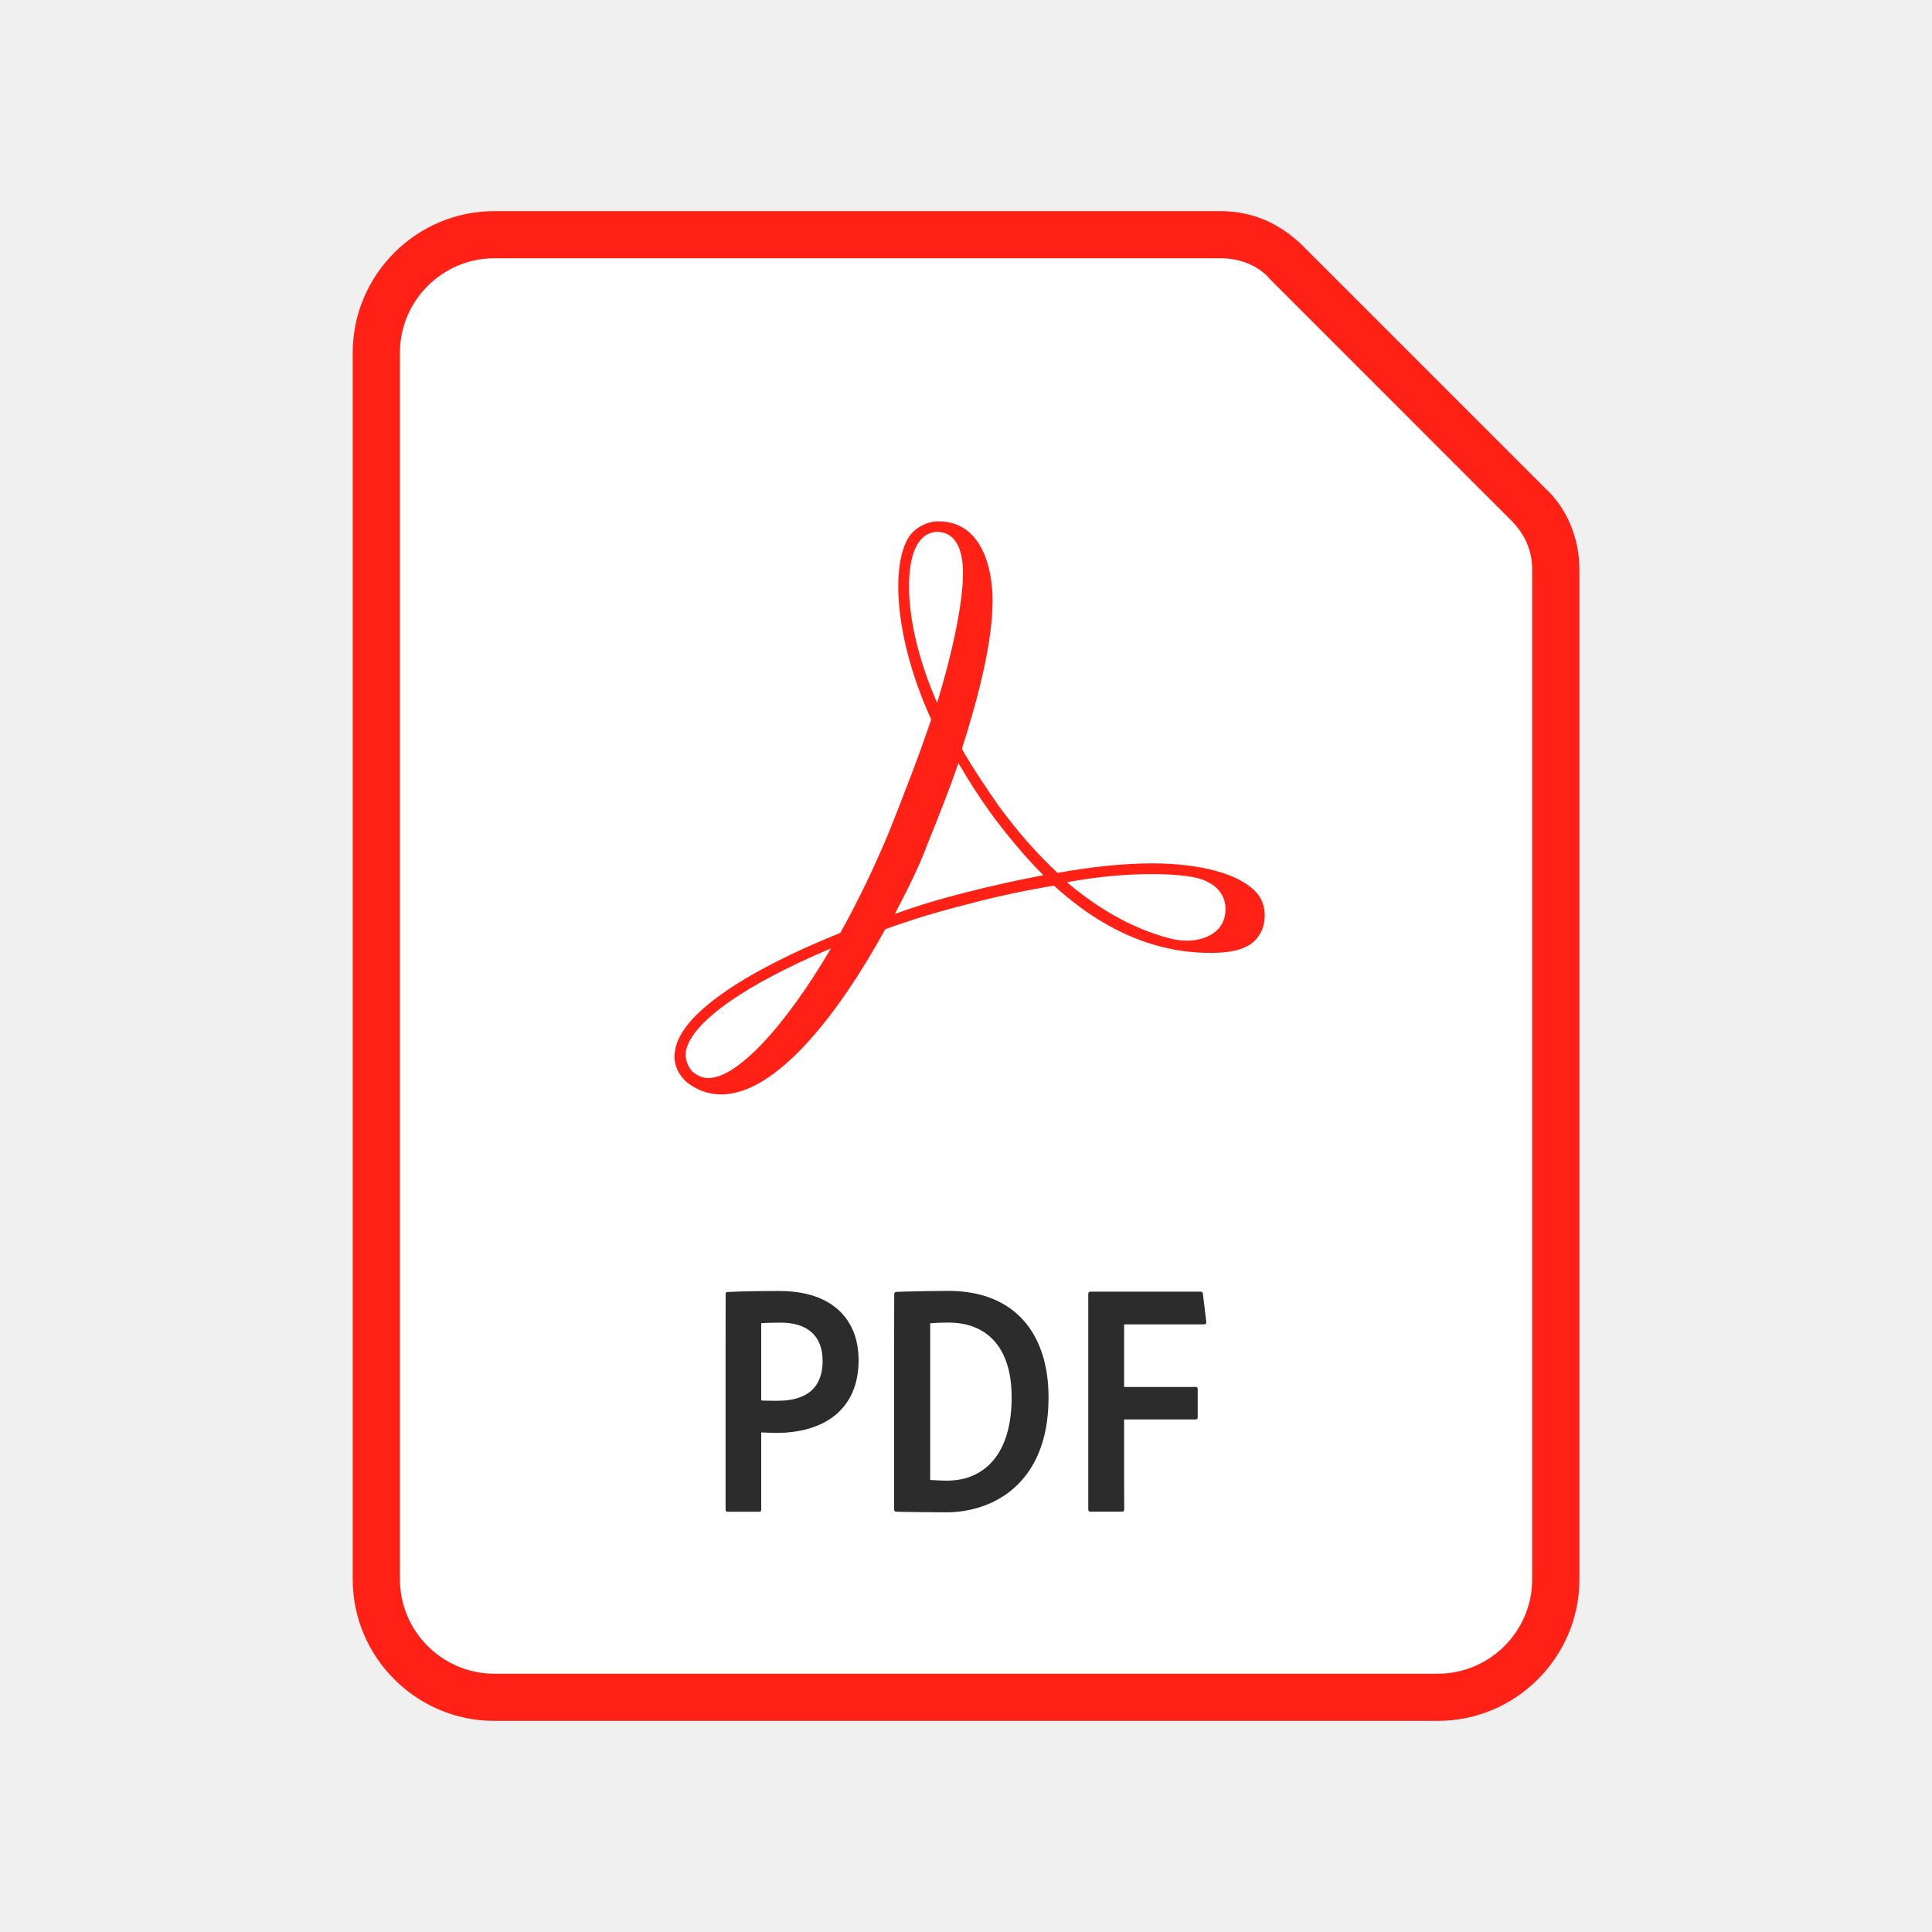
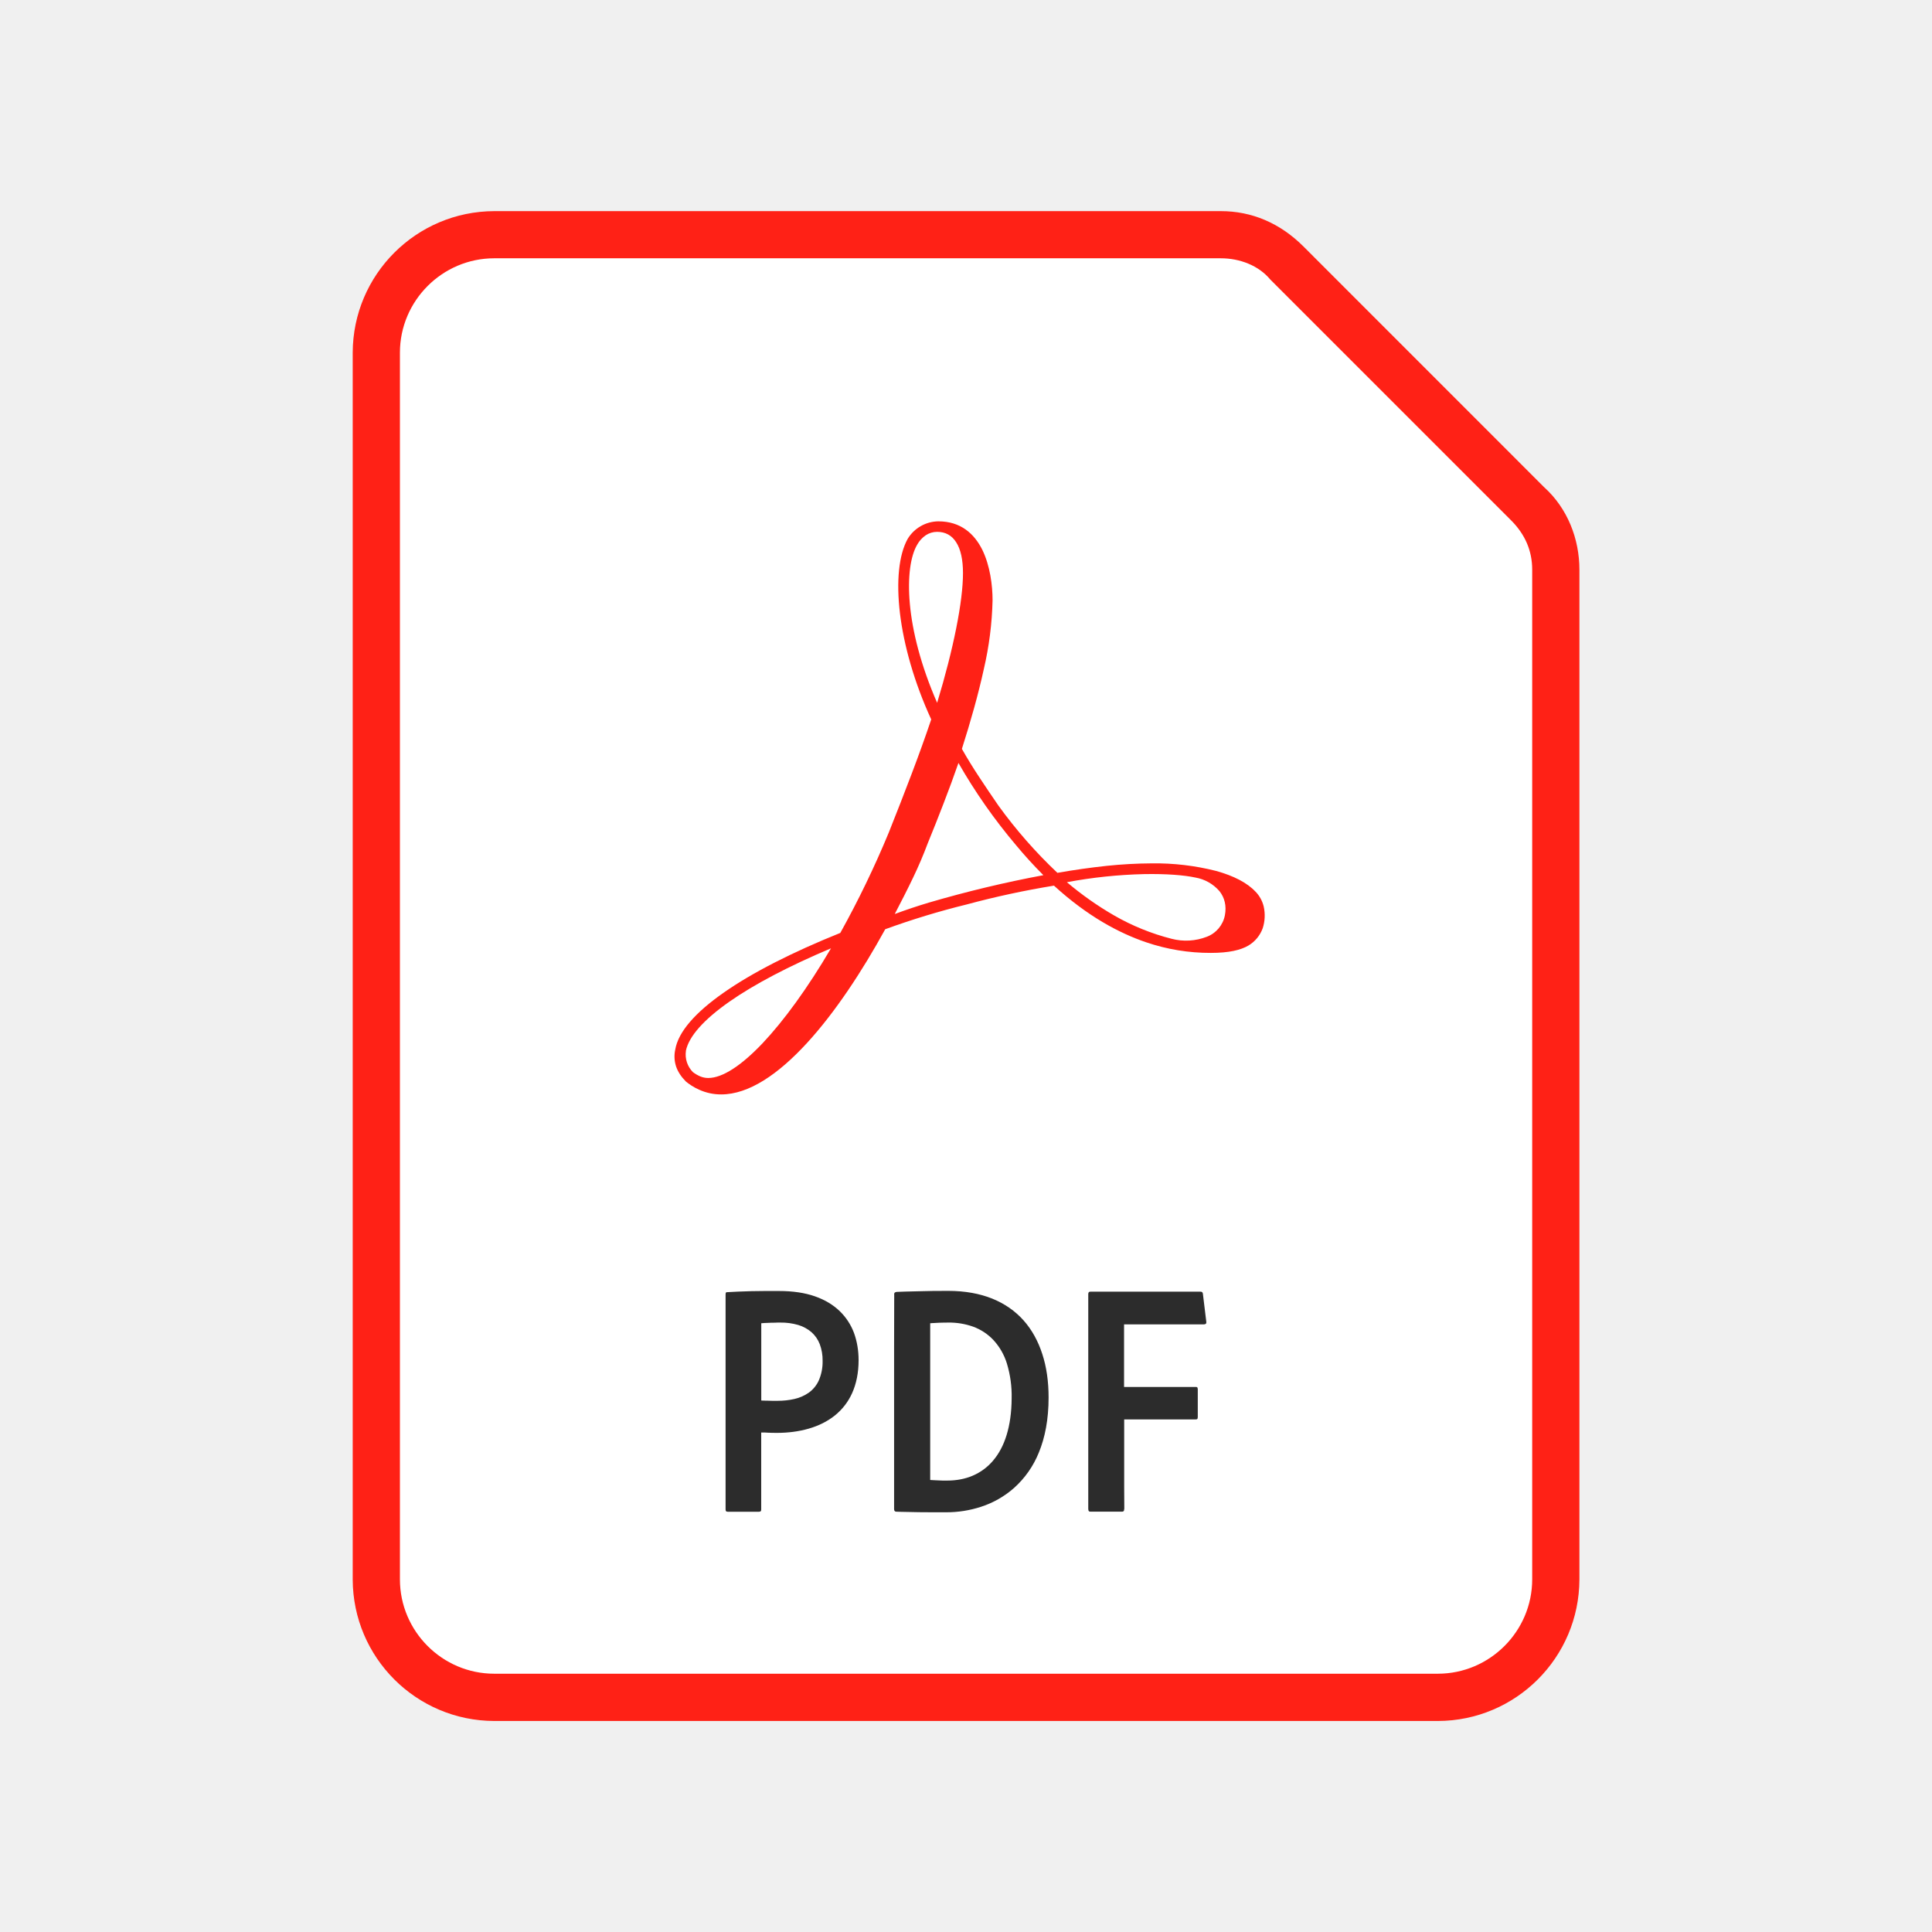
- <svg xmlns="http://www.w3.org/2000/svg" width="32" height="32" viewBox="0 0 32 32" fill="none">
-   <path d="M8.187 28.113C7.092 28.113 6.232 27.254 6.232 26.159V5.841C6.232 4.747 7.092 3.887 8.187 3.887H20.221C20.651 3.887 21.041 4.044 21.315 4.357L25.3 8.342C25.613 8.654 25.77 9.045 25.77 9.436V26.159C25.77 27.254 24.91 28.113 23.815 28.113H8.187Z" fill="white" />
-   <path d="M20.221 4.278C20.533 4.278 20.846 4.396 21.041 4.63L25.026 8.616C25.261 8.85 25.378 9.123 25.378 9.436V26.159C25.378 27.019 24.675 27.722 23.815 27.722H8.186C7.327 27.722 6.624 27.019 6.624 26.159V5.841C6.624 4.981 7.327 4.278 8.186 4.278H20.221ZM20.221 3.497H8.186C6.897 3.497 5.842 4.552 5.842 5.841V26.159C5.842 27.449 6.897 28.503 8.186 28.503H23.815C25.105 28.503 26.16 27.449 26.16 26.159V9.436C26.16 8.928 25.965 8.42 25.574 8.068L21.589 4.083C21.198 3.692 20.728 3.497 20.221 3.497Z" fill="#FF2116" />
-   <path d="M20.796 14.769C20.66 14.623 20.435 14.506 20.141 14.425C19.848 14.345 19.486 14.3 19.077 14.3C18.842 14.3 18.594 14.315 18.332 14.341C18.071 14.368 17.798 14.408 17.514 14.457C17.348 14.3 17.182 14.129 17.018 13.944C16.855 13.758 16.694 13.557 16.537 13.343C16.429 13.186 16.323 13.03 16.22 12.874C16.118 12.717 16.02 12.561 15.932 12.404C16.078 11.946 16.205 11.496 16.296 11.079C16.387 10.66 16.44 10.275 16.44 9.944C16.44 9.699 16.401 9.372 16.269 9.106C16.137 8.84 15.913 8.635 15.542 8.635C15.444 8.635 15.341 8.664 15.251 8.715C15.16 8.766 15.082 8.84 15.033 8.927C14.887 9.191 14.843 9.63 14.906 10.158C14.97 10.686 15.141 11.3 15.424 11.916C15.325 12.209 15.218 12.507 15.1 12.817C14.983 13.128 14.856 13.45 14.72 13.792C14.602 14.076 14.475 14.358 14.341 14.637C14.206 14.915 14.065 15.189 13.918 15.452C13.117 15.774 12.458 16.111 11.987 16.441C11.515 16.77 11.233 17.092 11.184 17.386C11.164 17.484 11.169 17.576 11.198 17.664C11.227 17.752 11.282 17.835 11.36 17.913C11.409 17.952 11.481 18.005 11.579 18.049C11.677 18.093 11.799 18.127 11.946 18.127C12.405 18.127 12.893 17.79 13.363 17.279C13.832 16.769 14.281 16.085 14.662 15.391C14.876 15.313 15.096 15.24 15.321 15.171C15.546 15.103 15.775 15.04 16.01 14.981C16.264 14.913 16.508 14.854 16.748 14.803C16.987 14.752 17.222 14.708 17.457 14.669C18.013 15.177 18.536 15.455 18.983 15.607C19.43 15.758 19.801 15.783 20.055 15.783C20.358 15.783 20.55 15.736 20.678 15.661C20.806 15.586 20.869 15.484 20.915 15.373C20.955 15.24 20.955 15.118 20.931 15.014C20.905 14.913 20.855 14.828 20.796 14.769ZM15.19 9.025C15.229 8.957 15.277 8.904 15.334 8.866C15.39 8.83 15.453 8.81 15.522 8.81C15.658 8.81 15.766 8.868 15.838 8.984C15.912 9.099 15.95 9.269 15.95 9.493C15.95 9.728 15.911 10.041 15.838 10.406C15.765 10.773 15.658 11.193 15.522 11.642C15.249 11.017 15.111 10.456 15.07 10.003C15.029 9.553 15.082 9.211 15.19 9.025ZM11.361 17.407C11.41 17.163 11.664 16.884 12.078 16.594C12.493 16.303 13.07 16.001 13.764 15.708C13.373 16.372 12.982 16.909 12.631 17.28C12.279 17.651 11.966 17.856 11.732 17.856C11.683 17.856 11.639 17.846 11.597 17.829C11.556 17.812 11.517 17.788 11.478 17.759C11.429 17.71 11.395 17.651 11.376 17.59C11.355 17.529 11.351 17.466 11.361 17.407ZM17.281 14.496C17.076 14.536 16.86 14.579 16.641 14.627C16.421 14.676 16.197 14.73 15.972 14.788C15.777 14.837 15.581 14.891 15.388 14.949C15.195 15.008 15.005 15.071 14.82 15.139C14.928 14.934 15.03 14.734 15.123 14.539C15.216 14.344 15.299 14.153 15.367 13.967C15.454 13.753 15.543 13.533 15.628 13.31C15.714 13.088 15.797 12.863 15.875 12.638C15.953 12.774 16.036 12.911 16.124 13.049C16.212 13.185 16.305 13.322 16.403 13.459C16.539 13.645 16.681 13.826 16.828 13.999C16.972 14.173 17.124 14.339 17.281 14.496ZM17.671 14.613C18.14 14.526 18.58 14.486 18.948 14.479C19.317 14.472 19.614 14.496 19.8 14.536C19.976 14.575 20.113 14.653 20.198 14.761C20.283 14.868 20.317 15.005 20.289 15.161C20.26 15.327 20.147 15.449 19.988 15.517C19.829 15.585 19.624 15.6 19.409 15.551C19.057 15.464 18.74 15.326 18.452 15.163C18.164 15 17.906 14.809 17.671 14.613Z" fill="#FF2116" />
-   <path d="M12.019 21.437C12.019 21.432 12.019 21.427 12.02 21.422C12.021 21.418 12.022 21.414 12.024 21.41C12.026 21.407 12.029 21.404 12.035 21.403C12.039 21.401 12.044 21.4 12.052 21.4C12.105 21.397 12.164 21.395 12.229 21.392C12.293 21.39 12.362 21.388 12.435 21.387C12.507 21.386 12.584 21.385 12.663 21.384C12.742 21.383 12.822 21.383 12.904 21.383C13.133 21.383 13.331 21.414 13.497 21.471C13.663 21.529 13.8 21.612 13.907 21.715C14.014 21.818 14.092 21.941 14.145 22.078C14.196 22.216 14.221 22.368 14.221 22.529C14.221 22.74 14.183 22.92 14.115 23.072C14.046 23.224 13.947 23.349 13.825 23.447C13.702 23.545 13.556 23.616 13.394 23.663C13.231 23.71 13.053 23.733 12.866 23.733C12.834 23.733 12.808 23.733 12.784 23.732C12.761 23.732 12.742 23.731 12.723 23.73C12.703 23.728 12.686 23.728 12.668 23.727C12.65 23.726 12.631 23.726 12.608 23.726V24.045V24.364V24.683V25.002C12.608 25.009 12.607 25.015 12.606 25.019C12.605 25.023 12.603 25.028 12.6 25.031C12.597 25.034 12.592 25.036 12.588 25.037C12.584 25.038 12.578 25.039 12.571 25.039H12.442H12.313H12.184H12.055C12.049 25.039 12.042 25.038 12.038 25.037C12.034 25.036 12.029 25.034 12.026 25.031C12.023 25.028 12.021 25.023 12.02 25.019C12.019 25.014 12.018 25.008 12.018 25.002V24.111V23.221V22.33C12.019 22.328 12.019 21.437 12.019 21.437ZM12.608 23.196C12.628 23.197 12.646 23.198 12.664 23.199C12.682 23.2 12.701 23.2 12.722 23.2C12.742 23.2 12.764 23.2 12.79 23.201C12.815 23.201 12.843 23.201 12.876 23.201C12.973 23.201 13.068 23.193 13.157 23.172C13.245 23.15 13.326 23.117 13.396 23.067C13.465 23.017 13.523 22.951 13.562 22.864C13.602 22.778 13.625 22.671 13.625 22.54C13.625 22.434 13.609 22.343 13.578 22.264C13.547 22.185 13.501 22.119 13.442 22.066C13.382 22.013 13.308 21.973 13.222 21.946C13.135 21.919 13.036 21.907 12.925 21.907C12.892 21.907 12.86 21.907 12.829 21.908C12.798 21.909 12.768 21.909 12.741 21.91C12.713 21.911 12.687 21.912 12.665 21.913C12.643 21.914 12.623 21.916 12.608 21.917V22.237V22.557V22.877V23.196Z" fill="#2C2C2C" />
-   <path d="M14.811 21.442C14.811 21.435 14.811 21.429 14.812 21.425C14.813 21.42 14.815 21.416 14.817 21.412C14.82 21.409 14.823 21.406 14.829 21.404C14.834 21.402 14.841 21.399 14.849 21.398C14.881 21.397 14.927 21.395 14.983 21.393C15.041 21.391 15.109 21.39 15.185 21.388C15.261 21.386 15.345 21.384 15.434 21.384C15.521 21.382 15.614 21.381 15.707 21.381C15.984 21.381 16.226 21.426 16.434 21.509C16.642 21.593 16.815 21.715 16.953 21.87C17.091 22.024 17.195 22.213 17.264 22.428C17.333 22.642 17.367 22.883 17.367 23.147C17.367 23.512 17.308 23.813 17.206 24.06C17.105 24.306 16.962 24.498 16.797 24.645C16.631 24.793 16.443 24.893 16.249 24.957C16.055 25.021 15.857 25.049 15.673 25.049C15.603 25.049 15.525 25.049 15.447 25.047C15.367 25.047 15.285 25.046 15.209 25.045C15.131 25.044 15.058 25.043 14.995 25.042C14.932 25.041 14.879 25.039 14.843 25.038C14.837 25.038 14.832 25.037 14.828 25.035C14.823 25.032 14.82 25.03 14.817 25.026C14.814 25.022 14.813 25.018 14.811 25.012C14.81 25.007 14.809 25.001 14.809 24.994V24.106V23.217V22.328L14.811 21.442ZM15.407 24.513C15.431 24.514 15.453 24.516 15.475 24.517C15.498 24.518 15.52 24.52 15.543 24.52C15.565 24.522 15.587 24.523 15.612 24.523C15.635 24.523 15.66 24.524 15.687 24.524C15.84 24.524 15.983 24.497 16.111 24.442C16.24 24.386 16.354 24.304 16.449 24.192C16.544 24.08 16.621 23.939 16.673 23.767C16.725 23.597 16.755 23.395 16.756 23.163C16.757 22.936 16.73 22.744 16.677 22.584C16.625 22.424 16.548 22.294 16.453 22.194C16.358 22.094 16.245 22.021 16.119 21.974C15.993 21.927 15.853 21.906 15.707 21.906C15.678 21.906 15.651 21.906 15.625 21.907C15.598 21.908 15.573 21.908 15.549 21.909C15.524 21.91 15.501 21.912 15.477 21.913C15.454 21.914 15.431 21.916 15.407 21.917V22.565V23.214V23.862C15.407 23.863 15.407 24.513 15.407 24.513Z" fill="#2C2C2C" />
-   <path d="M18.621 24.994C18.621 25.003 18.619 25.009 18.619 25.014C18.617 25.02 18.615 25.025 18.612 25.028C18.609 25.031 18.605 25.034 18.6 25.036C18.596 25.037 18.59 25.038 18.583 25.038H18.453H18.323H18.193H18.063C18.056 25.038 18.05 25.037 18.046 25.036C18.041 25.035 18.037 25.031 18.034 25.028C18.031 25.025 18.029 25.021 18.027 25.014C18.026 25.009 18.025 25.002 18.025 24.994V24.103V23.213V22.322V21.431C18.025 21.425 18.026 21.419 18.027 21.414C18.029 21.41 18.031 21.406 18.034 21.403C18.037 21.399 18.041 21.397 18.046 21.396C18.05 21.395 18.056 21.394 18.063 21.394H18.517H18.971H19.426H19.88C19.889 21.394 19.895 21.395 19.901 21.396C19.906 21.397 19.909 21.399 19.912 21.403C19.916 21.406 19.918 21.41 19.92 21.414C19.922 21.419 19.923 21.425 19.924 21.431L19.938 21.547L19.952 21.662L19.966 21.777L19.98 21.892C19.981 21.901 19.981 21.907 19.98 21.912C19.979 21.918 19.975 21.923 19.972 21.926C19.969 21.93 19.963 21.932 19.957 21.934C19.951 21.935 19.944 21.936 19.936 21.936H19.606H19.278H18.948H18.619V22.195V22.454V22.713V22.973H18.914H19.209H19.505H19.8C19.808 22.973 19.813 22.973 19.817 22.974C19.823 22.975 19.826 22.977 19.829 22.979C19.832 22.982 19.834 22.985 19.835 22.991C19.837 22.996 19.838 23.003 19.838 23.011V23.126V23.241V23.357V23.472C19.838 23.48 19.837 23.487 19.835 23.492C19.834 23.497 19.832 23.501 19.829 23.504C19.826 23.507 19.822 23.508 19.817 23.509C19.812 23.51 19.807 23.51 19.8 23.51H19.506H19.21H18.915H18.619V23.881V24.253V24.624L18.621 24.994Z" fill="#2C2C2C" />
+ <svg xmlns="http://www.w3.org/2000/svg" width="32" height="32" fill="none">
+   <path d="M8.187 28.113a1.935 1.935 0 01-1.955-1.954V5.841c0-1.094.86-1.954 1.955-1.954H20.22c.43 0 .82.157 1.094.47L25.3 8.342c.313.312.47.703.47 1.094v16.723c0 1.095-.86 1.954-1.955 1.954H8.187z" fill="#fff" />
+   <path d="M20.22 4.278c.313 0 .626.118.82.352l3.986 3.986c.235.234.352.507.352.82v16.723c0 .86-.703 1.563-1.563 1.563H8.186c-.86 0-1.562-.703-1.562-1.563V5.841c0-.86.703-1.563 1.562-1.563h12.035zm0-.781H8.187A2.351 2.351 0 005.842 5.84v20.32a2.351 2.351 0 002.344 2.345h15.63a2.351 2.351 0 002.344-2.345V9.436c0-.508-.195-1.016-.586-1.368L21.59 4.083c-.391-.391-.86-.586-1.368-.586z" fill="#FF2116" />
+   <path d="M20.796 14.77c-.136-.147-.361-.264-.655-.345a4.114 4.114 0 00-1.064-.125 7.58 7.58 0 00-.745.041 12.26 12.26 0 00-.818.116 7.859 7.859 0 01-.977-1.114 24.328 24.328 0 01-.317-.47 7.96 7.96 0 01-.288-.469c.146-.458.273-.908.364-1.325a5.57 5.57 0 00.144-1.135c0-.245-.04-.572-.17-.838-.133-.266-.357-.471-.728-.471a.602.602 0 00-.509.292c-.146.264-.19.703-.127 1.231.064.528.235 1.142.518 1.758-.099.293-.206.59-.324.901-.117.31-.244.633-.38.975a16.08 16.08 0 01-.802 1.66c-.8.322-1.46.659-1.931.989-.472.33-.754.651-.803.945a.533.533 0 00.014.278c.03.088.084.17.162.249.049.04.121.092.22.136a.878.878 0 00.366.078c.459 0 .947-.337 1.417-.848.469-.51.918-1.194 1.299-1.888a12.985 12.985 0 011.348-.41 14.46 14.46 0 011.447-.312c.556.508 1.079.786 1.526.938a3.29 3.29 0 001.072.176c.303 0 .495-.047.623-.122a.551.551 0 00.237-.288.683.683 0 00.016-.358.534.534 0 00-.135-.246zM15.19 9.024a.465.465 0 01.144-.159.343.343 0 01.188-.056c.136 0 .244.058.316.174.074.115.112.285.112.51 0 .234-.039.547-.112.912-.073.367-.18.787-.316 1.236-.273-.625-.411-1.186-.452-1.639-.041-.45.012-.792.12-.978zm-3.83 8.382c.05-.244.304-.523.718-.813.415-.291.992-.593 1.686-.886-.39.664-.782 1.2-1.133 1.572-.352.371-.665.576-.9.576a.347.347 0 01-.134-.027.573.573 0 01-.12-.07.415.415 0 01-.116-.352zm5.92-2.91a19.439 19.439 0 00-1.892.453 9.222 9.222 0 00-.568.19c.107-.206.21-.406.303-.601a6.87 6.87 0 00.244-.572c.087-.214.176-.434.261-.657a20 20 0 00.247-.672 9.07 9.07 0 00.953 1.361c.144.174.296.34.453.497zm.391.116a7.96 7.96 0 011.277-.134c.369-.007.666.017.852.057a.68.68 0 01.398.225c.085.107.12.244.09.4a.476.476 0 01-.3.356.95.95 0 01-.58.034 3.784 3.784 0 01-.956-.388 5.348 5.348 0 01-.781-.55z" fill="#FF2116" />
+   <path d="M12.019 21.437v-.015l.005-.012a.016.016 0 01.01-.007 6.537 6.537 0 01.194-.01 10.705 10.705 0 01.435-.01h.241c.23 0 .427.03.593.088.166.058.303.141.41.244a.98.98 0 01.238.363c.05.138.076.29.076.451 0 .21-.038.39-.106.543a1 1 0 01-.29.375c-.123.098-.27.17-.431.216-.163.047-.34.07-.528.07l-.082-.001-.061-.002-.055-.003h-.06v1.275a.07.07 0 01-.002.017.025.025 0 01-.006.012.025.025 0 01-.012.006.071.071 0 01-.017.002h-.517a.073.073 0 01-.016-.002.025.025 0 01-.012-.006.025.025 0 01-.006-.012.08.08 0 01-.002-.017v-3.565zm.59 1.76l.055.002.058.001c.02 0 .042 0 .068.002h.086c.097 0 .192-.01.28-.03a.671.671 0 00.24-.105.507.507 0 00.166-.203.773.773 0 00.063-.324.753.753 0 00-.047-.276.512.512 0 00-.136-.198.599.599 0 00-.22-.12 1.007 1.007 0 00-.297-.04c-.033 0-.065 0-.096.002-.03 0-.06 0-.088.002-.028 0-.054.002-.076.003l-.056.004v1.28zm2.201-1.755c0-.007 0-.013.002-.017 0-.005.003-.009.005-.013a.034.034 0 01.012-.008.081.081 0 01.02-.006c.032 0 .078-.003.134-.005l.202-.005a15.635 15.635 0 01.522-.007c.277 0 .52.045.727.128.208.084.381.206.519.36.138.155.242.344.311.559.07.214.104.455.104.719 0 .365-.06.666-.162.913a1.576 1.576 0 01-.41.585 1.548 1.548 0 01-.547.312 1.844 1.844 0 01-.576.091h-.226a16.84 16.84 0 01-.452-.006c-.063 0-.116-.003-.152-.004a.035.035 0 01-.015-.003.027.027 0 01-.01-.009c-.004-.004-.005-.008-.007-.014a.1.1 0 01-.002-.018v-2.666l.002-.886zm.597 3.071l.068.004a15.104 15.104 0 00.137.006h.075c.153 0 .296-.026.424-.081a.907.907 0 00.338-.25c.095-.112.172-.253.224-.425.052-.17.082-.372.083-.604a1.843 1.843 0 00-.079-.58 1.01 1.01 0 00-.224-.389.872.872 0 00-.334-.22 1.18 1.18 0 00-.412-.068l-.082.001-.076.002-.072.004c-.023 0-.046.003-.07.004v2.596zm3.213.481a.103.103 0 01-.002.02.028.028 0 01-.006.014.043.043 0 01-.012.008.071.071 0 01-.017.002h-.52a.071.071 0 01-.017-.002.027.027 0 01-.012-.008.024.024 0 01-.006-.014.113.113 0 01-.003-.02v-3.562c0-.007.002-.013.003-.018a.025.025 0 01.006-.011.025.025 0 01.012-.007.071.071 0 01.017-.002h1.817l.02.002a.02.02 0 01.012.007.043.043 0 01.008.011l.004.017.014.116.014.115.014.115.014.115a.061.061 0 010 .02.028.028 0 01-.008.014.04.04 0 01-.015.008l-.021.002h-1.318v1.037h1.2l.012.006a.02.02 0 01.006.012.096.096 0 01.003.02v.461a.096.096 0 01-.003.02.02.02 0 01-.006.012.023.023 0 01-.012.005l-.017.001H18.62v1.113l.002.371z" fill="#2C2C2C" />
</svg>
